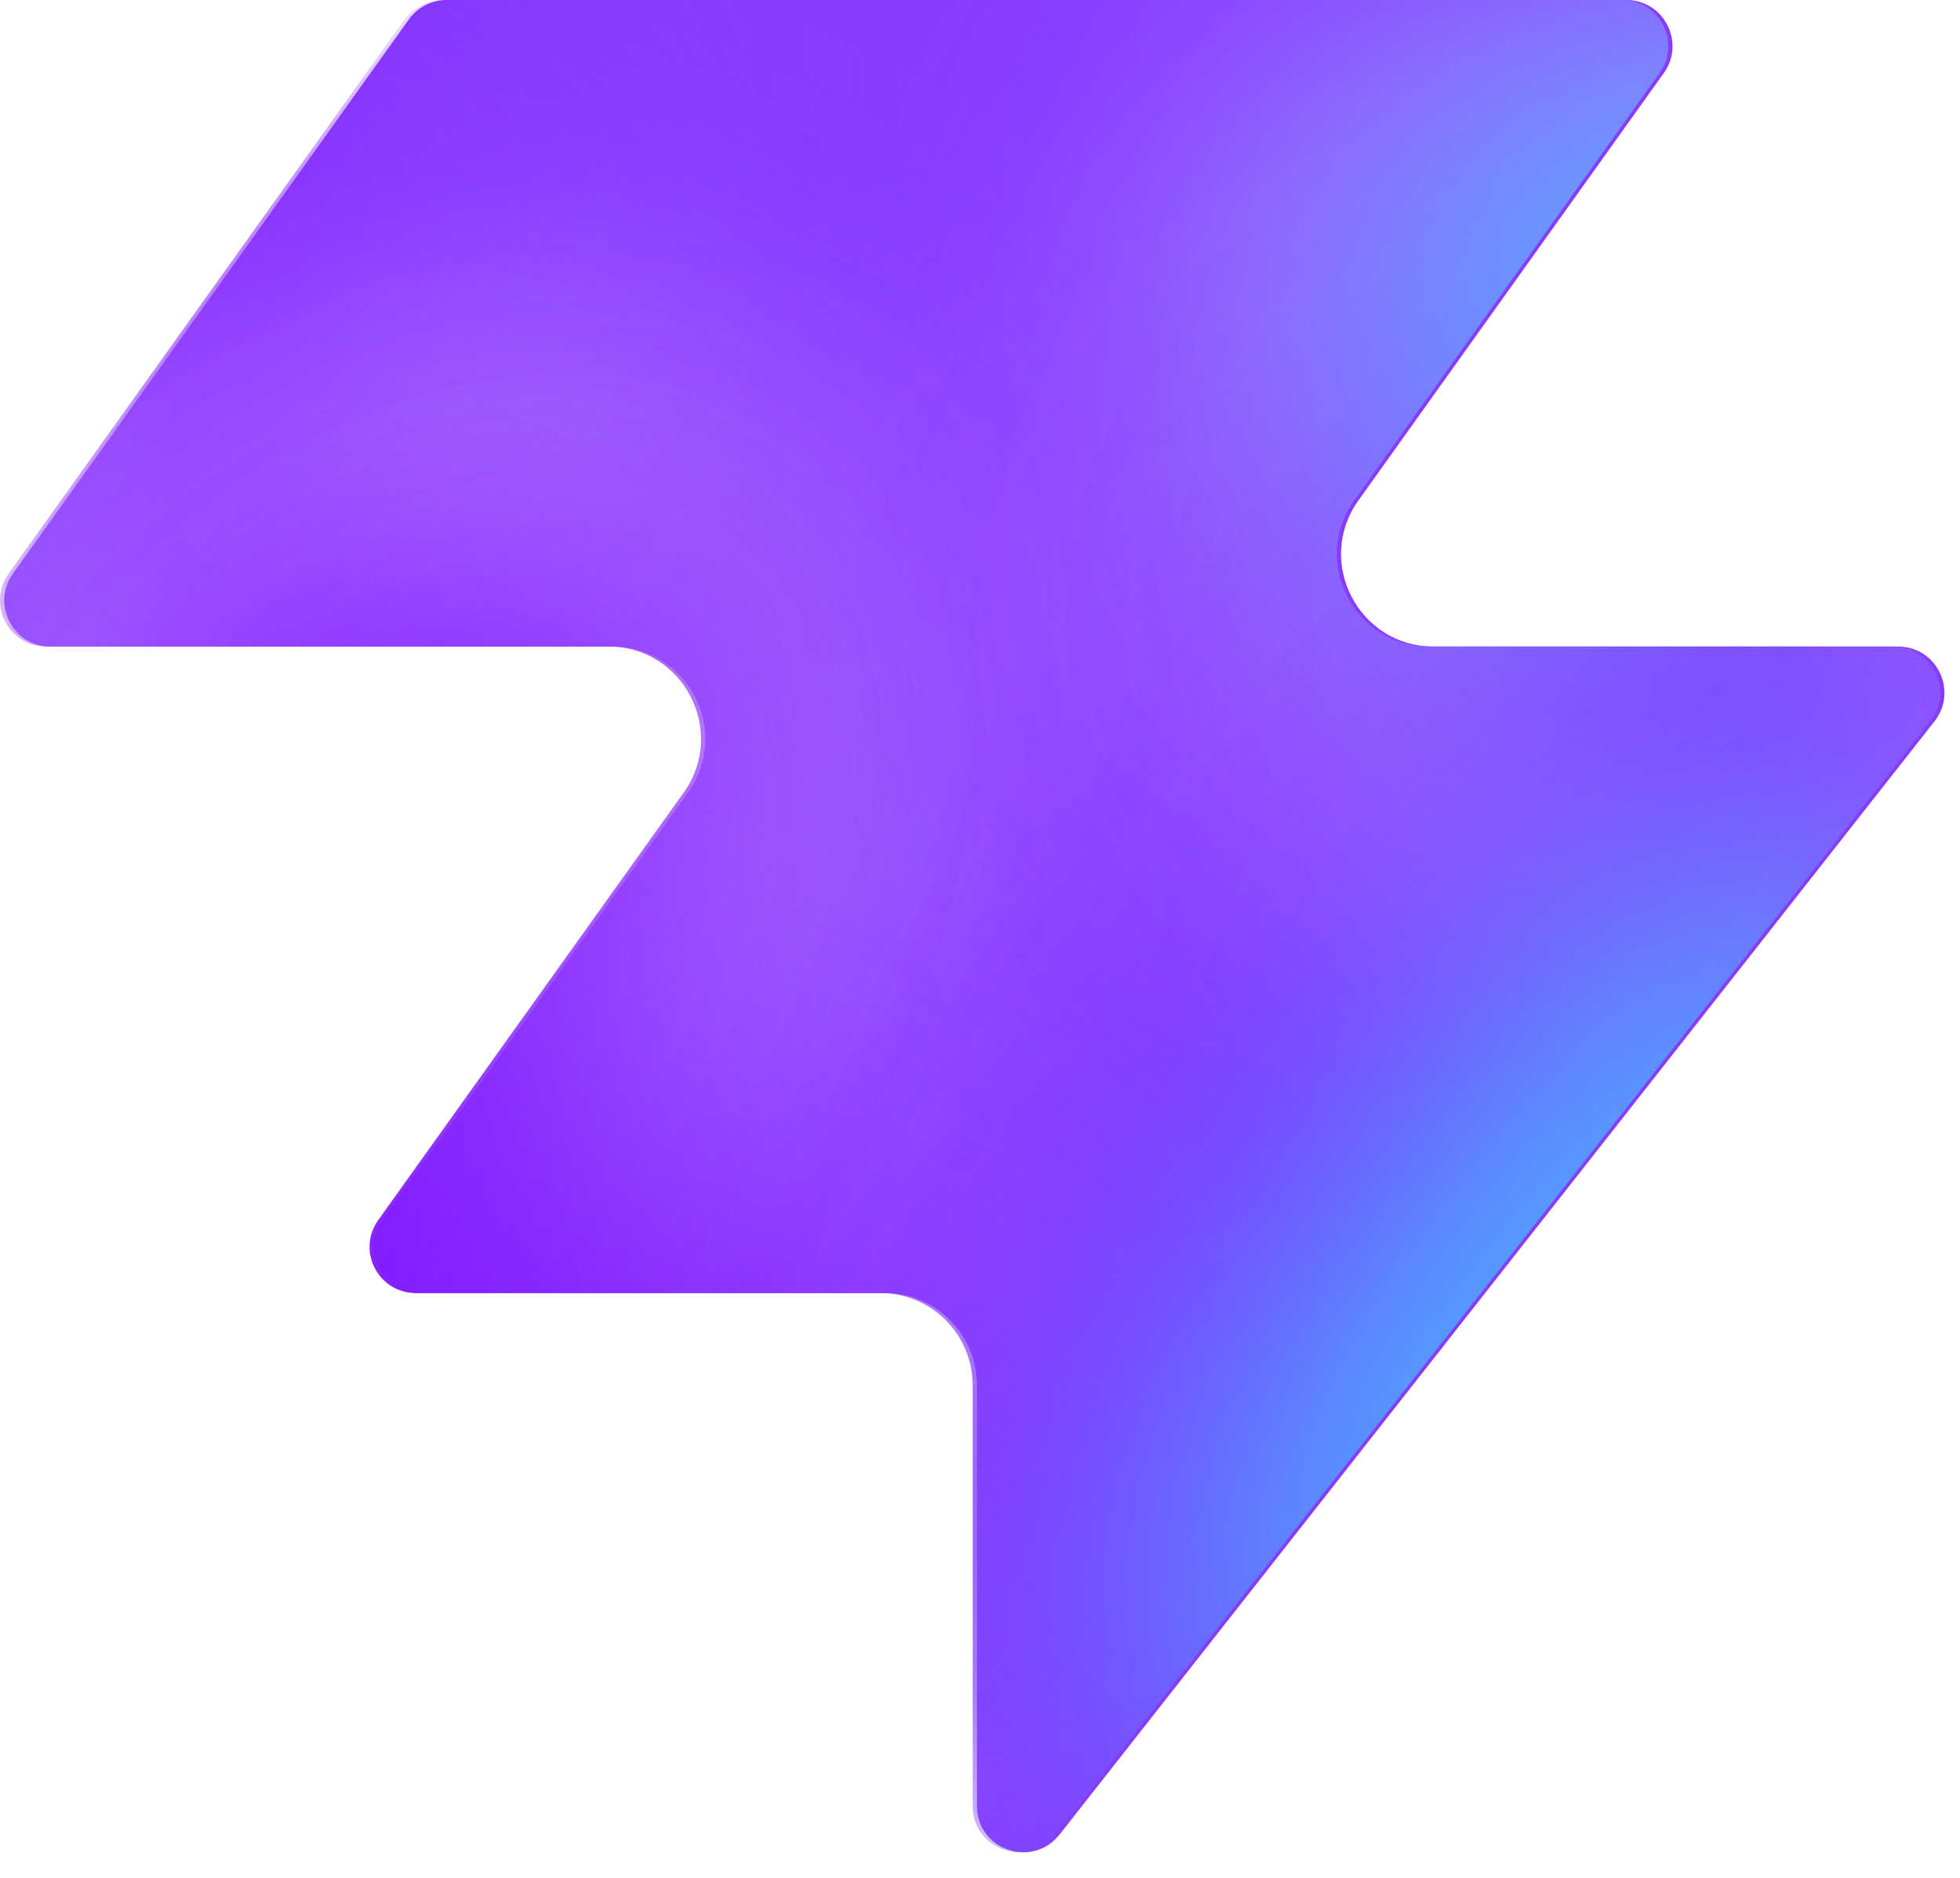
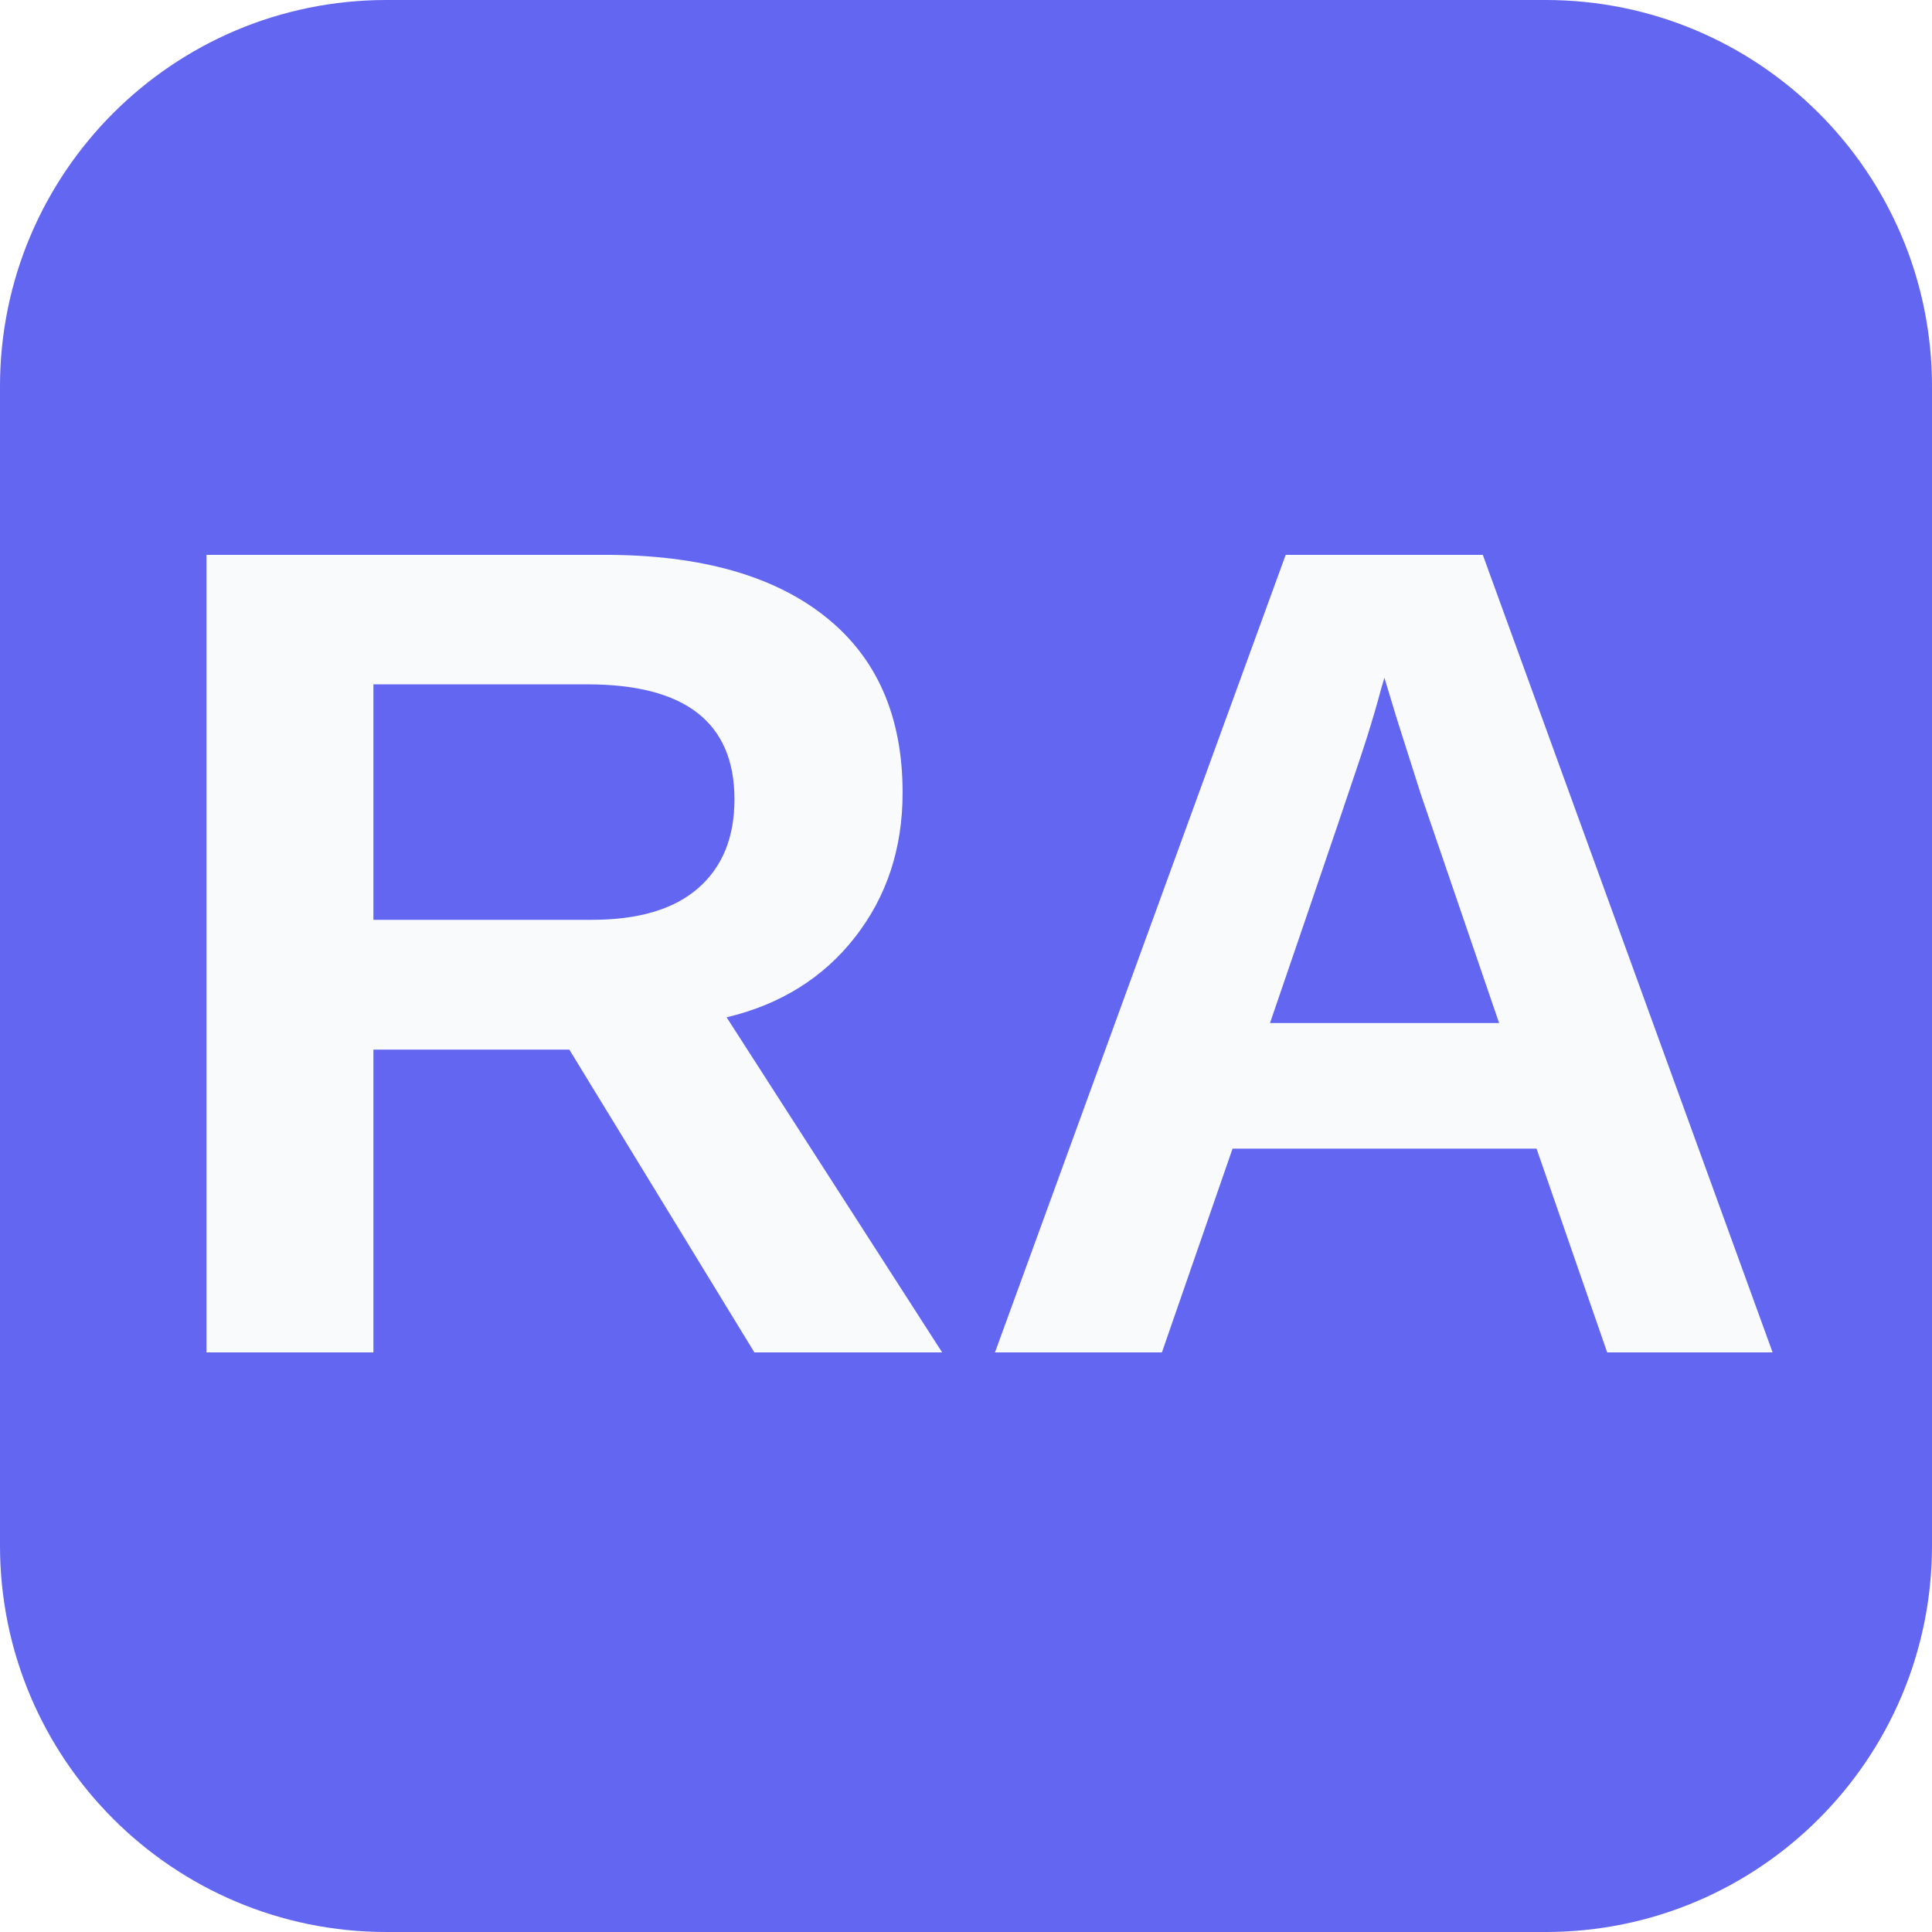
- <svg xmlns="http://www.w3.org/2000/svg" width="48" height="46" fill="none" viewBox="0 0 48 46">
-   <path fill="#863bff" d="M25.946 44.938c-.664.845-2.021.375-2.021-.698V33.937a2.26 2.26 0 0 0-2.262-2.262H10.287c-.92 0-1.456-1.04-.92-1.788l7.48-10.471c1.07-1.497 0-3.578-1.842-3.578H1.237c-.92 0-1.456-1.04-.92-1.788L10.013.474c.214-.297.556-.474.92-.474h28.894c.92 0 1.456 1.04.92 1.788l-7.48 10.471c-1.07 1.498 0 3.579 1.842 3.579h11.377c.943 0 1.473 1.088.89 1.83L25.947 44.94z" style="fill:#863bff;fill:color(display-p3 .525 .23 1);fill-opacity:1" />
-   <mask id="a" width="48" height="46" x="0" y="0" maskUnits="userSpaceOnUse" style="mask-type:alpha">
-     <path fill="#000" d="M25.842 44.938c-.664.844-2.021.375-2.021-.698V33.937a2.26 2.26 0 0 0-2.262-2.262H10.183c-.92 0-1.456-1.04-.92-1.788l7.48-10.471c1.07-1.498 0-3.579-1.842-3.579H1.133c-.92 0-1.456-1.04-.92-1.787L9.91.473c.214-.297.556-.474.92-.474h28.894c.92 0 1.456 1.04.92 1.788l-7.48 10.471c-1.07 1.498 0 3.578 1.842 3.578h11.377c.943 0 1.473 1.088.89 1.832L25.843 44.94z" style="fill:#000;fill-opacity:1" />
-   </mask>
-   <g mask="url(#a)">
-     <g filter="url(#b)">
-       <ellipse cx="5.508" cy="14.704" fill="#ede6ff" rx="5.508" ry="14.704" style="fill:#ede6ff;fill:color(display-p3 .927 .903 1);fill-opacity:1" transform="matrix(.00324 1 1 -.00324 -4.47 31.516)" />
-     </g>
-     <g filter="url(#c)">
-       <ellipse cx="10.399" cy="29.851" fill="#ede6ff" rx="10.399" ry="29.851" style="fill:#ede6ff;fill:color(display-p3 .927 .903 1);fill-opacity:1" transform="matrix(.00324 1 1 -.00324 -39.328 7.883)" />
-     </g>
-     <g filter="url(#d)">
-       <ellipse cx="5.508" cy="30.487" fill="#7e14ff" rx="5.508" ry="30.487" style="fill:#7e14ff;fill:color(display-p3 .492 .077 1);fill-opacity:1" transform="rotate(89.814 -25.913 -14.639)scale(1 -1)" />
-     </g>
-     <g filter="url(#e)">
-       <ellipse cx="5.508" cy="30.599" fill="#7e14ff" rx="5.508" ry="30.599" style="fill:#7e14ff;fill:color(display-p3 .492 .077 1);fill-opacity:1" transform="rotate(89.814 -32.644 -3.334)scale(1 -1)" />
-     </g>
-     <g filter="url(#f)">
-       <ellipse cx="5.508" cy="30.599" fill="#7e14ff" rx="5.508" ry="30.599" style="fill:#7e14ff;fill:color(display-p3 .492 .077 1);fill-opacity:1" transform="matrix(.00324 1 1 -.00324 -34.34 30.47)" />
-     </g>
-     <g filter="url(#g)">
-       <ellipse cx="14.072" cy="22.078" fill="#ede6ff" rx="14.072" ry="22.078" style="fill:#ede6ff;fill:color(display-p3 .927 .903 1);fill-opacity:1" transform="rotate(93.35 24.506 48.493)scale(-1 1)" />
-     </g>
-     <g filter="url(#h)">
-       <ellipse cx="3.47" cy="21.501" fill="#7e14ff" rx="3.47" ry="21.501" style="fill:#7e14ff;fill:color(display-p3 .492 .077 1);fill-opacity:1" transform="rotate(89.009 28.708 47.59)scale(-1 1)" />
-     </g>
-     <g filter="url(#i)">
-       <ellipse cx="3.47" cy="21.501" fill="#7e14ff" rx="3.47" ry="21.501" style="fill:#7e14ff;fill:color(display-p3 .492 .077 1);fill-opacity:1" transform="rotate(89.009 28.708 47.59)scale(-1 1)" />
-     </g>
-     <g filter="url(#j)">
-       <ellipse cx=".387" cy="8.972" fill="#7e14ff" rx="4.407" ry="29.108" style="fill:#7e14ff;fill:color(display-p3 .492 .077 1);fill-opacity:1" transform="rotate(39.51 .387 8.972)" />
-     </g>
-     <g filter="url(#k)">
-       <ellipse cx="47.523" cy="-6.092" fill="#7e14ff" rx="4.407" ry="29.108" style="fill:#7e14ff;fill:color(display-p3 .492 .077 1);fill-opacity:1" transform="rotate(37.892 47.523 -6.092)" />
-     </g>
-     <g filter="url(#l)">
-       <ellipse cx="41.412" cy="6.333" fill="#47bfff" rx="5.971" ry="9.665" style="fill:#47bfff;fill:color(display-p3 .28 .748 1);fill-opacity:1" transform="rotate(37.892 41.412 6.333)" />
-     </g>
-     <g filter="url(#m)">
-       <ellipse cx="-1.879" cy="38.332" fill="#7e14ff" rx="4.407" ry="29.108" style="fill:#7e14ff;fill:color(display-p3 .492 .077 1);fill-opacity:1" transform="rotate(37.892 -1.88 38.332)" />
-     </g>
-     <g filter="url(#n)">
-       <ellipse cx="-1.879" cy="38.332" fill="#7e14ff" rx="4.407" ry="29.108" style="fill:#7e14ff;fill:color(display-p3 .492 .077 1);fill-opacity:1" transform="rotate(37.892 -1.88 38.332)" />
-     </g>
-     <g filter="url(#o)">
-       <ellipse cx="35.651" cy="29.907" fill="#7e14ff" rx="4.407" ry="29.108" style="fill:#7e14ff;fill:color(display-p3 .492 .077 1);fill-opacity:1" transform="rotate(37.892 35.651 29.907)" />
-     </g>
-     <g filter="url(#p)">
-       <ellipse cx="38.418" cy="32.4" fill="#47bfff" rx="5.971" ry="15.297" style="fill:#47bfff;fill:color(display-p3 .28 .748 1);fill-opacity:1" transform="rotate(37.892 38.418 32.4)" />
-     </g>
-   </g>
-   <defs>
-     <filter id="b" width="60.045" height="41.654" x="-19.77" y="16.149" color-interpolation-filters="sRGB" filterUnits="userSpaceOnUse">
-       <feFlood flood-opacity="0" result="BackgroundImageFix" />
-       <feBlend in="SourceGraphic" in2="BackgroundImageFix" result="shape" />
-       <feGaussianBlur result="effect1_foregroundBlur_2002_17158" stdDeviation="7.659" />
-     </filter>
-     <filter id="c" width="90.34" height="51.437" x="-54.613" y="-7.533" color-interpolation-filters="sRGB" filterUnits="userSpaceOnUse">
-       <feFlood flood-opacity="0" result="BackgroundImageFix" />
-       <feBlend in="SourceGraphic" in2="BackgroundImageFix" result="shape" />
-       <feGaussianBlur result="effect1_foregroundBlur_2002_17158" stdDeviation="7.659" />
-     </filter>
-     <filter id="d" width="79.355" height="29.4" x="-49.64" y="2.03" color-interpolation-filters="sRGB" filterUnits="userSpaceOnUse">
-       <feFlood flood-opacity="0" result="BackgroundImageFix" />
-       <feBlend in="SourceGraphic" in2="BackgroundImageFix" result="shape" />
-       <feGaussianBlur result="effect1_foregroundBlur_2002_17158" stdDeviation="4.596" />
-     </filter>
-     <filter id="e" width="79.579" height="29.4" x="-45.045" y="20.029" color-interpolation-filters="sRGB" filterUnits="userSpaceOnUse">
-       <feFlood flood-opacity="0" result="BackgroundImageFix" />
-       <feBlend in="SourceGraphic" in2="BackgroundImageFix" result="shape" />
-       <feGaussianBlur result="effect1_foregroundBlur_2002_17158" stdDeviation="4.596" />
-     </filter>
-     <filter id="f" width="79.579" height="29.4" x="-43.513" y="21.178" color-interpolation-filters="sRGB" filterUnits="userSpaceOnUse">
-       <feFlood flood-opacity="0" result="BackgroundImageFix" />
-       <feBlend in="SourceGraphic" in2="BackgroundImageFix" result="shape" />
-       <feGaussianBlur result="effect1_foregroundBlur_2002_17158" stdDeviation="4.596" />
-     </filter>
-     <filter id="g" width="74.749" height="58.852" x="15.756" y="-17.901" color-interpolation-filters="sRGB" filterUnits="userSpaceOnUse">
-       <feFlood flood-opacity="0" result="BackgroundImageFix" />
-       <feBlend in="SourceGraphic" in2="BackgroundImageFix" result="shape" />
-       <feGaussianBlur result="effect1_foregroundBlur_2002_17158" stdDeviation="7.659" />
-     </filter>
-     <filter id="h" width="61.377" height="25.362" x="23.548" y="2.284" color-interpolation-filters="sRGB" filterUnits="userSpaceOnUse">
-       <feFlood flood-opacity="0" result="BackgroundImageFix" />
-       <feBlend in="SourceGraphic" in2="BackgroundImageFix" result="shape" />
-       <feGaussianBlur result="effect1_foregroundBlur_2002_17158" stdDeviation="4.596" />
-     </filter>
-     <filter id="i" width="61.377" height="25.362" x="23.548" y="2.284" color-interpolation-filters="sRGB" filterUnits="userSpaceOnUse">
-       <feFlood flood-opacity="0" result="BackgroundImageFix" />
-       <feBlend in="SourceGraphic" in2="BackgroundImageFix" result="shape" />
-       <feGaussianBlur result="effect1_foregroundBlur_2002_17158" stdDeviation="4.596" />
-     </filter>
-     <filter id="j" width="56.045" height="63.649" x="-27.636" y="-22.853" color-interpolation-filters="sRGB" filterUnits="userSpaceOnUse">
-       <feFlood flood-opacity="0" result="BackgroundImageFix" />
-       <feBlend in="SourceGraphic" in2="BackgroundImageFix" result="shape" />
-       <feGaussianBlur result="effect1_foregroundBlur_2002_17158" stdDeviation="4.596" />
-     </filter>
-     <filter id="k" width="54.814" height="64.646" x="20.116" y="-38.415" color-interpolation-filters="sRGB" filterUnits="userSpaceOnUse">
-       <feFlood flood-opacity="0" result="BackgroundImageFix" />
-       <feBlend in="SourceGraphic" in2="BackgroundImageFix" result="shape" />
-       <feGaussianBlur result="effect1_foregroundBlur_2002_17158" stdDeviation="4.596" />
-     </filter>
-     <filter id="l" width="33.541" height="35.313" x="24.641" y="-11.323" color-interpolation-filters="sRGB" filterUnits="userSpaceOnUse">
-       <feFlood flood-opacity="0" result="BackgroundImageFix" />
-       <feBlend in="SourceGraphic" in2="BackgroundImageFix" result="shape" />
-       <feGaussianBlur result="effect1_foregroundBlur_2002_17158" stdDeviation="4.596" />
-     </filter>
-     <filter id="m" width="54.814" height="64.646" x="-29.286" y="6.009" color-interpolation-filters="sRGB" filterUnits="userSpaceOnUse">
-       <feFlood flood-opacity="0" result="BackgroundImageFix" />
-       <feBlend in="SourceGraphic" in2="BackgroundImageFix" result="shape" />
-       <feGaussianBlur result="effect1_foregroundBlur_2002_17158" stdDeviation="4.596" />
-     </filter>
-     <filter id="n" width="54.814" height="64.646" x="-29.286" y="6.009" color-interpolation-filters="sRGB" filterUnits="userSpaceOnUse">
-       <feFlood flood-opacity="0" result="BackgroundImageFix" />
-       <feBlend in="SourceGraphic" in2="BackgroundImageFix" result="shape" />
-       <feGaussianBlur result="effect1_foregroundBlur_2002_17158" stdDeviation="4.596" />
-     </filter>
-     <filter id="o" width="54.814" height="64.646" x="8.244" y="-2.416" color-interpolation-filters="sRGB" filterUnits="userSpaceOnUse">
-       <feFlood flood-opacity="0" result="BackgroundImageFix" />
-       <feBlend in="SourceGraphic" in2="BackgroundImageFix" result="shape" />
-       <feGaussianBlur result="effect1_foregroundBlur_2002_17158" stdDeviation="4.596" />
-     </filter>
-     <filter id="p" width="39.409" height="43.623" x="18.713" y="10.588" color-interpolation-filters="sRGB" filterUnits="userSpaceOnUse">
-       <feFlood flood-opacity="0" result="BackgroundImageFix" />
-       <feBlend in="SourceGraphic" in2="BackgroundImageFix" result="shape" />
-       <feGaussianBlur result="effect1_foregroundBlur_2002_17158" stdDeviation="4.596" />
-     </filter>
-   </defs>
+ <svg xmlns="http://www.w3.org/2000/svg" viewBox="0 0 100 100">
+   <rect width="100" height="100" rx="20" fill="#6366f1" />
+   <text x="50" y="70" font-family="Arial, sans-serif" font-size="60" font-weight="bold" fill="#f8fafc" text-anchor="middle">RA</text>
</svg>
